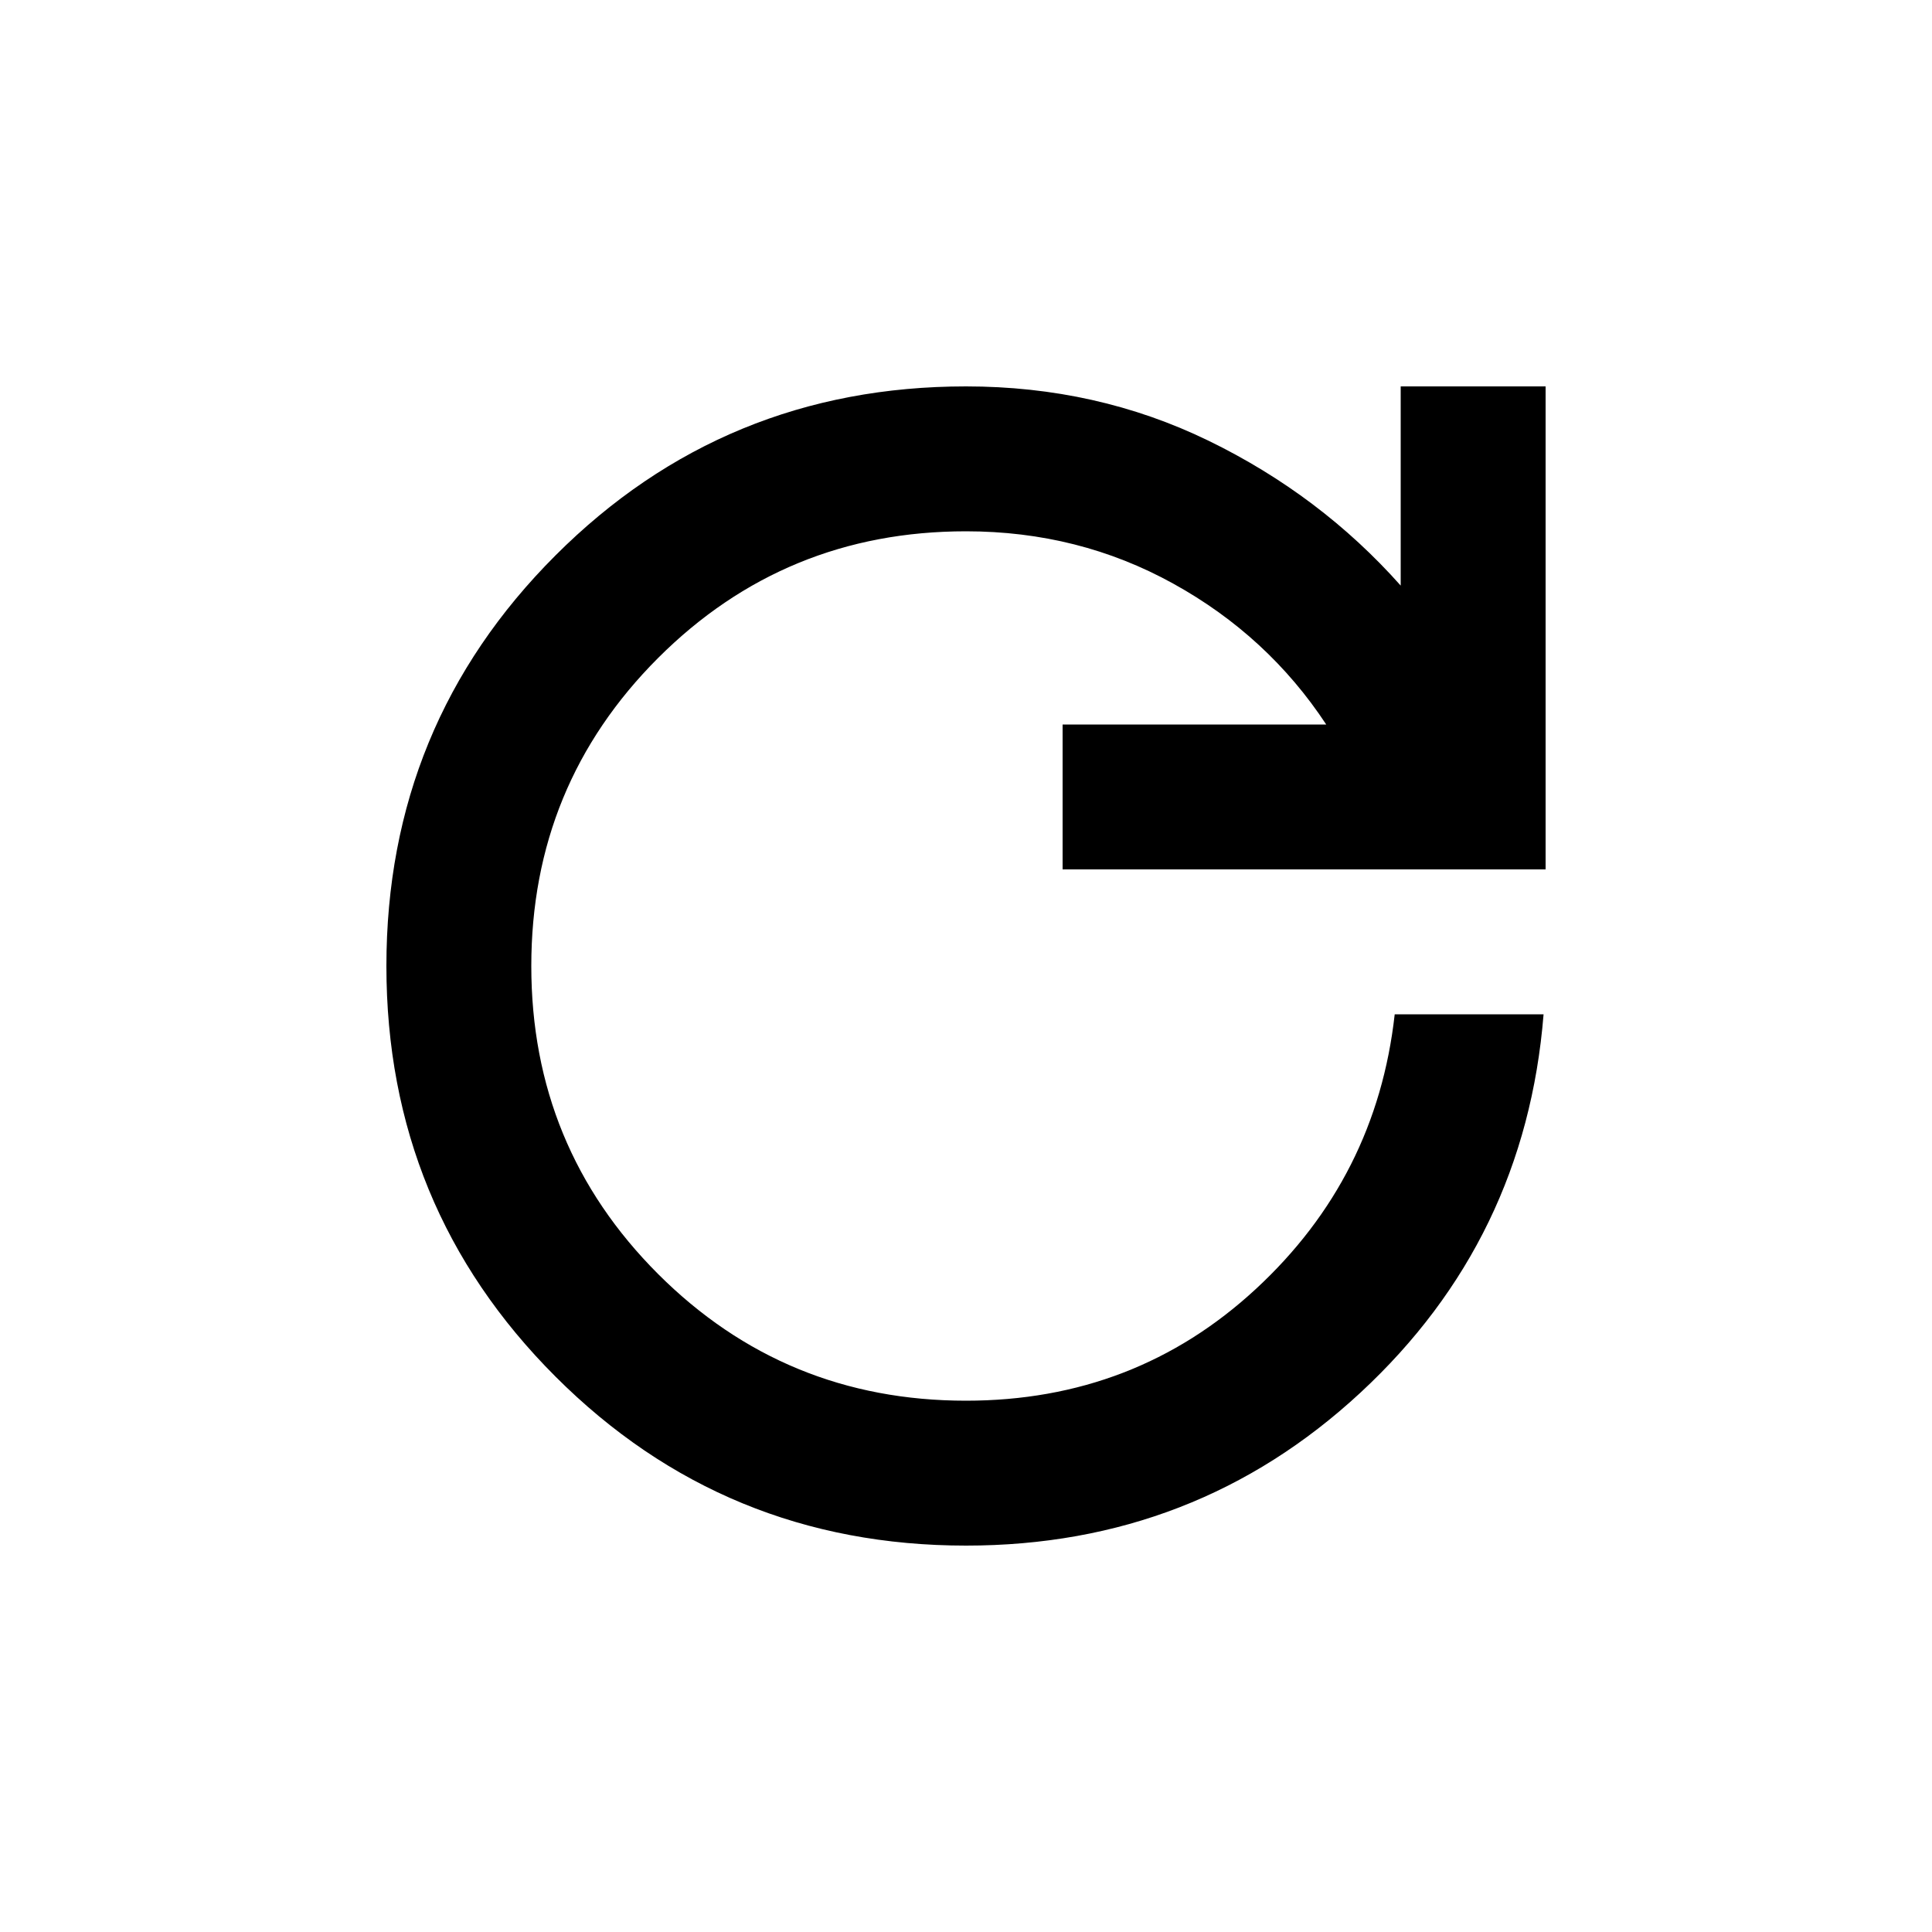
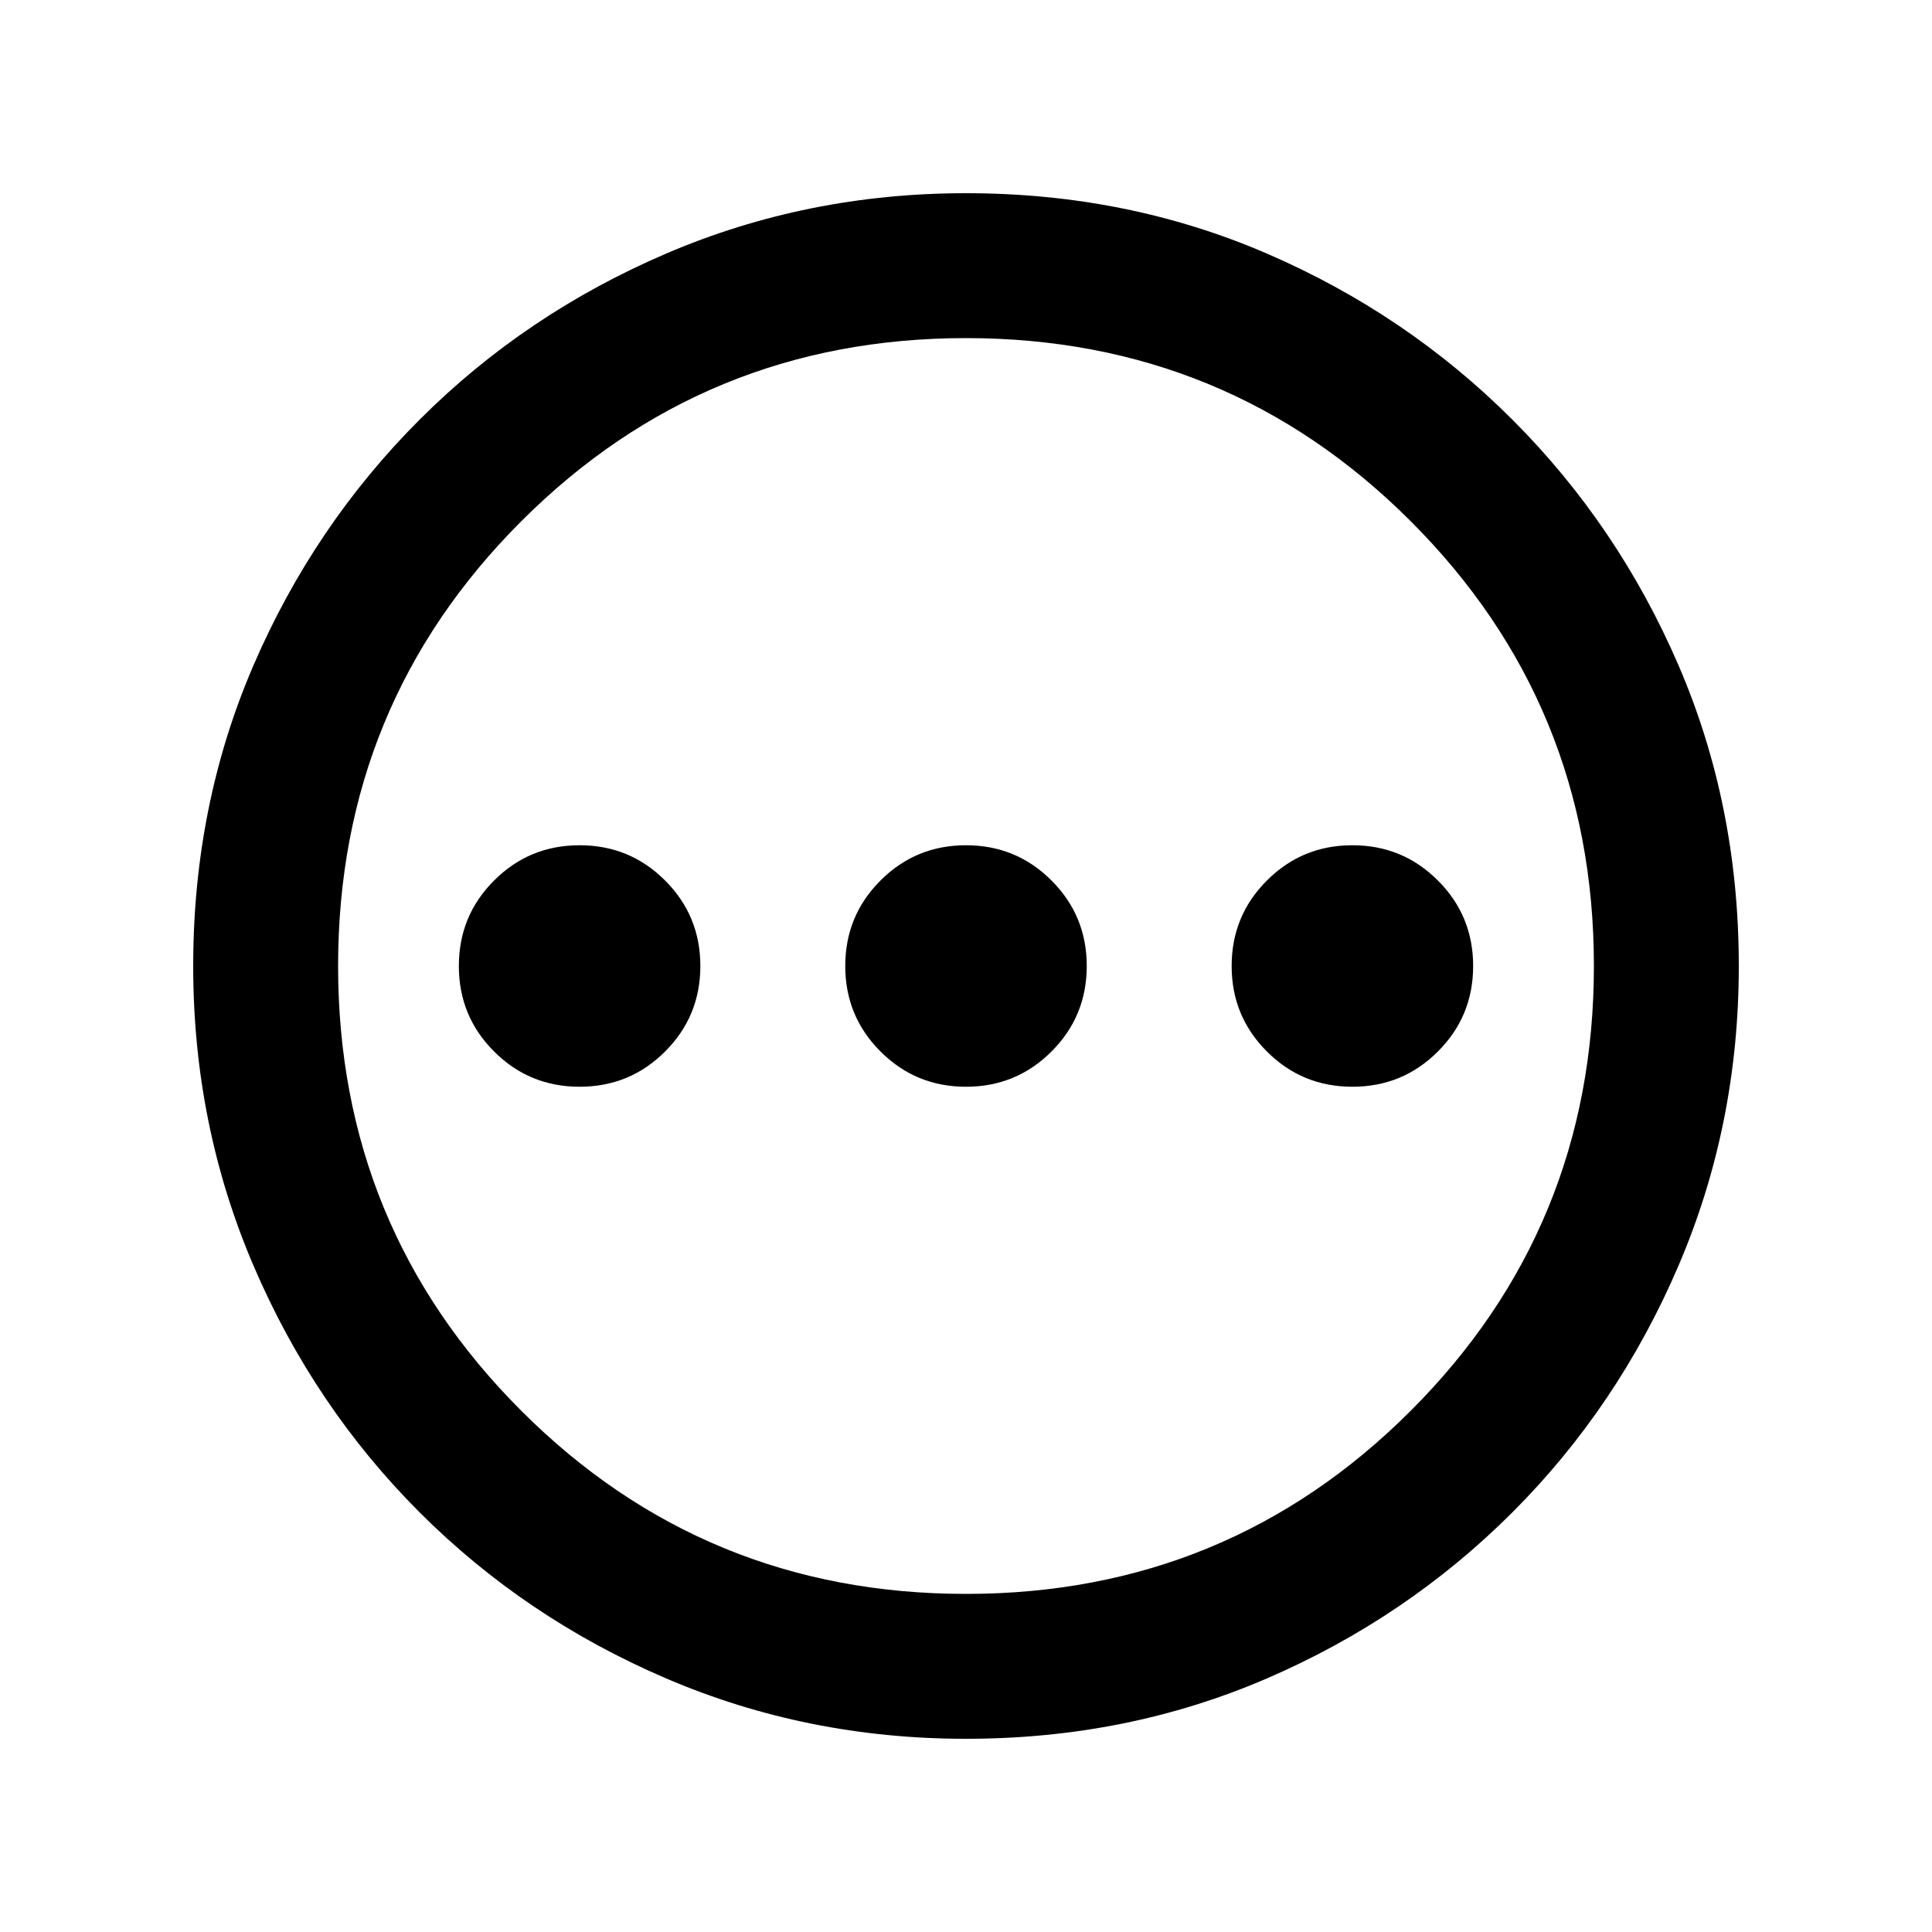
<svg xmlns="http://www.w3.org/2000/svg" height="20" width="20">
-   <path d="M10 16q-2.5 0-4.25-1.75T4 10q0-2.5 1.75-4.25T10 4q1.354 0 2.51.562 1.157.563 1.99 1.5V4H16v5h-5V7.5h2.729q-.604-.917-1.583-1.458Q11.167 5.5 10 5.5q-1.875 0-3.188 1.312Q5.5 8.125 5.5 10q0 1.875 1.312 3.188Q8.125 14.5 10 14.5q1.75 0 3-1.156t1.438-2.844h1.541q-.187 2.333-1.896 3.917Q12.375 16 10 16Z" />
+   <path d="M6 11.25q.521 0 .885-.365.365-.364.365-.885t-.365-.885Q6.521 8.75 6 8.75t-.885.365q-.365.364-.365.885t.365.885q.364.365.885.365Zm4 0q.521 0 .885-.365.365-.364.365-.885t-.365-.885Q10.521 8.75 10 8.75t-.885.365q-.365.364-.365.885t.365.885q.364.365.885.365Zm4 0q.521 0 .885-.365.365-.364.365-.885t-.365-.885Q14.521 8.75 14 8.75t-.885.365q-.365.364-.365.885t.365.885q.364.365.885.365ZM10 18q-1.646 0-3.104-.625-1.458-.625-2.552-1.719t-1.719-2.552Q2 11.646 2 10q0-1.667.625-3.115.625-1.447 1.719-2.541Q5.438 3.25 6.896 2.625T10 2q1.667 0 3.115.625 1.447.625 2.541 1.719 1.094 1.094 1.719 2.541Q18 8.333 18 10q0 1.646-.625 3.104-.625 1.458-1.719 2.552t-2.541 1.719Q11.667 18 10 18Zm0-1.5q2.708 0 4.604-1.896T16.5 10q0-2.708-1.896-4.604T10 3.5q-2.708 0-4.604 1.896T3.5 10q0 2.708 1.896 4.604T10 16.5Zm0-6.5Z" />
</svg>
